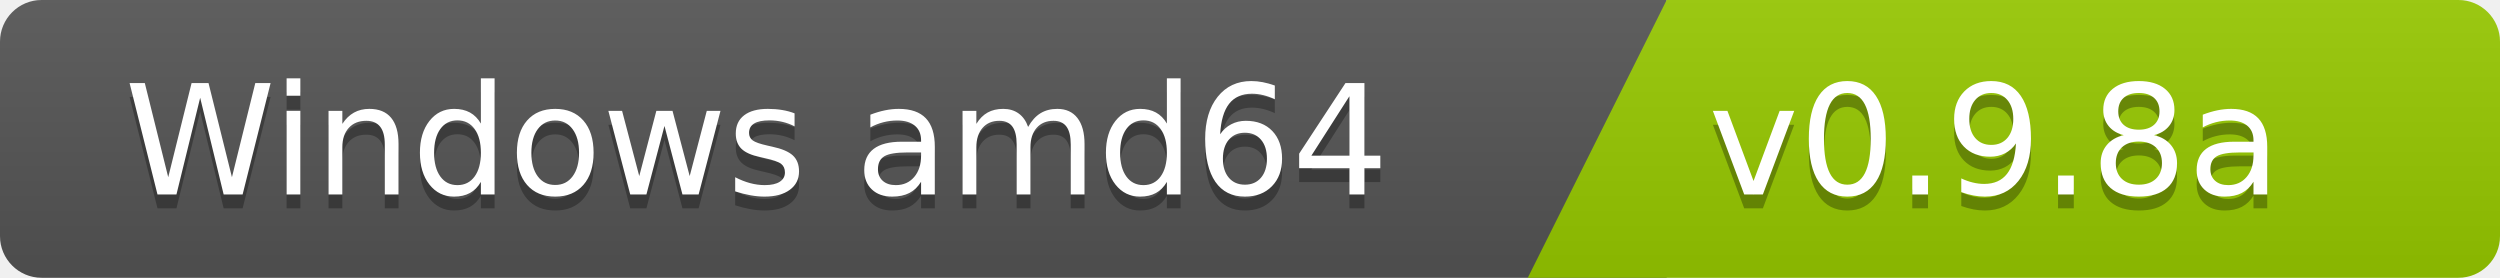
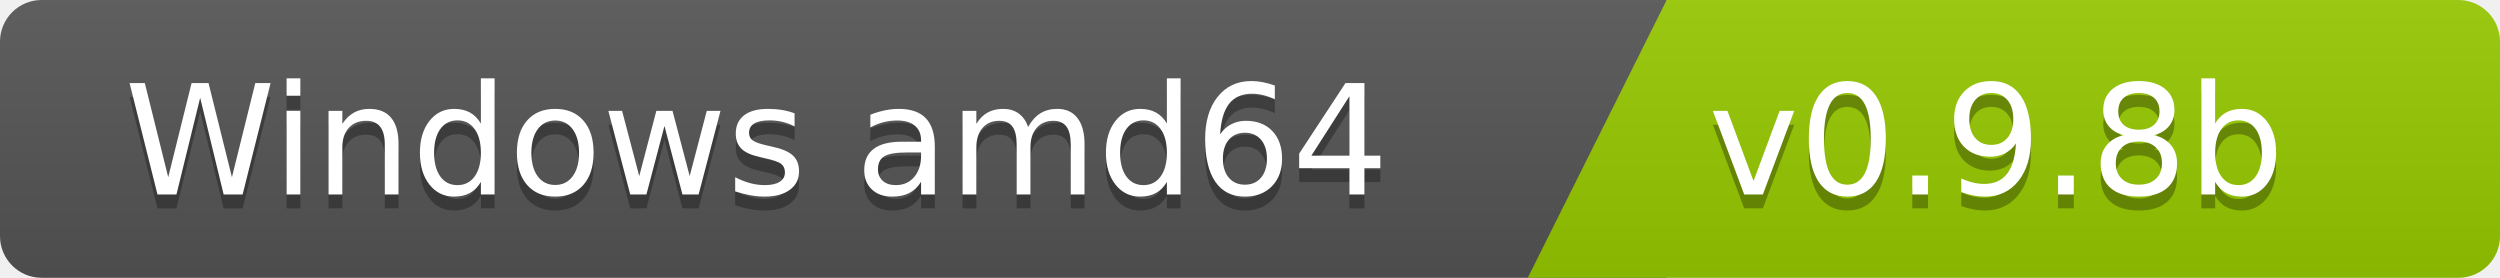
<svg xmlns="http://www.w3.org/2000/svg" width="180" height="20">
  <linearGradient id="b" x2="0" y2="100%">
    <stop offset="0" stop-color="#bbb" stop-opacity=".1" />
    <stop offset="1" stop-opacity=".1" />
  </linearGradient>
  <clipPath id="a">
    <rect width="180" height="20" rx="3" fill="#fff" />
  </clipPath>
  <g clip-path="url(#a)">
    <path fill="#555" d="M0   0h120v20H0z" />
    <path fill="#97ca00" d="M120 0h125v20H110z" />
    <path fill="url(#b)" d="M0   0h180v20H0z" />
  </g>
  <g fill="#fff" font-family="DejaVu Sans,Verdana,Geneva,sans-serif" font-size="110">
    <text x="1000" y="150" fill="#010101" fill-opacity=".3" transform="scale(.1)" text-anchor="end">Windows amd64</text>
    <text x="1000" y="140" transform="scale(.1)" text-anchor="end">Windows amd64</text>
-     <text x="1230" y="150" fill="#010101" fill-opacity=".3" transform="scale(.1)" text-anchor="start">v0.9.8a</text>
-     <text x="1230" y="140" transform="scale(.1)" text-anchor="start">v0.9.8a</text>
+     <text x="1230" y="150" fill="#010101" fill-opacity=".3" transform="scale(.1)" text-anchor="start">v0.9.8b</text>
+     <text x="1230" y="140" transform="scale(.1)" text-anchor="start">v0.9.8b</text>
  </g>
</svg>
